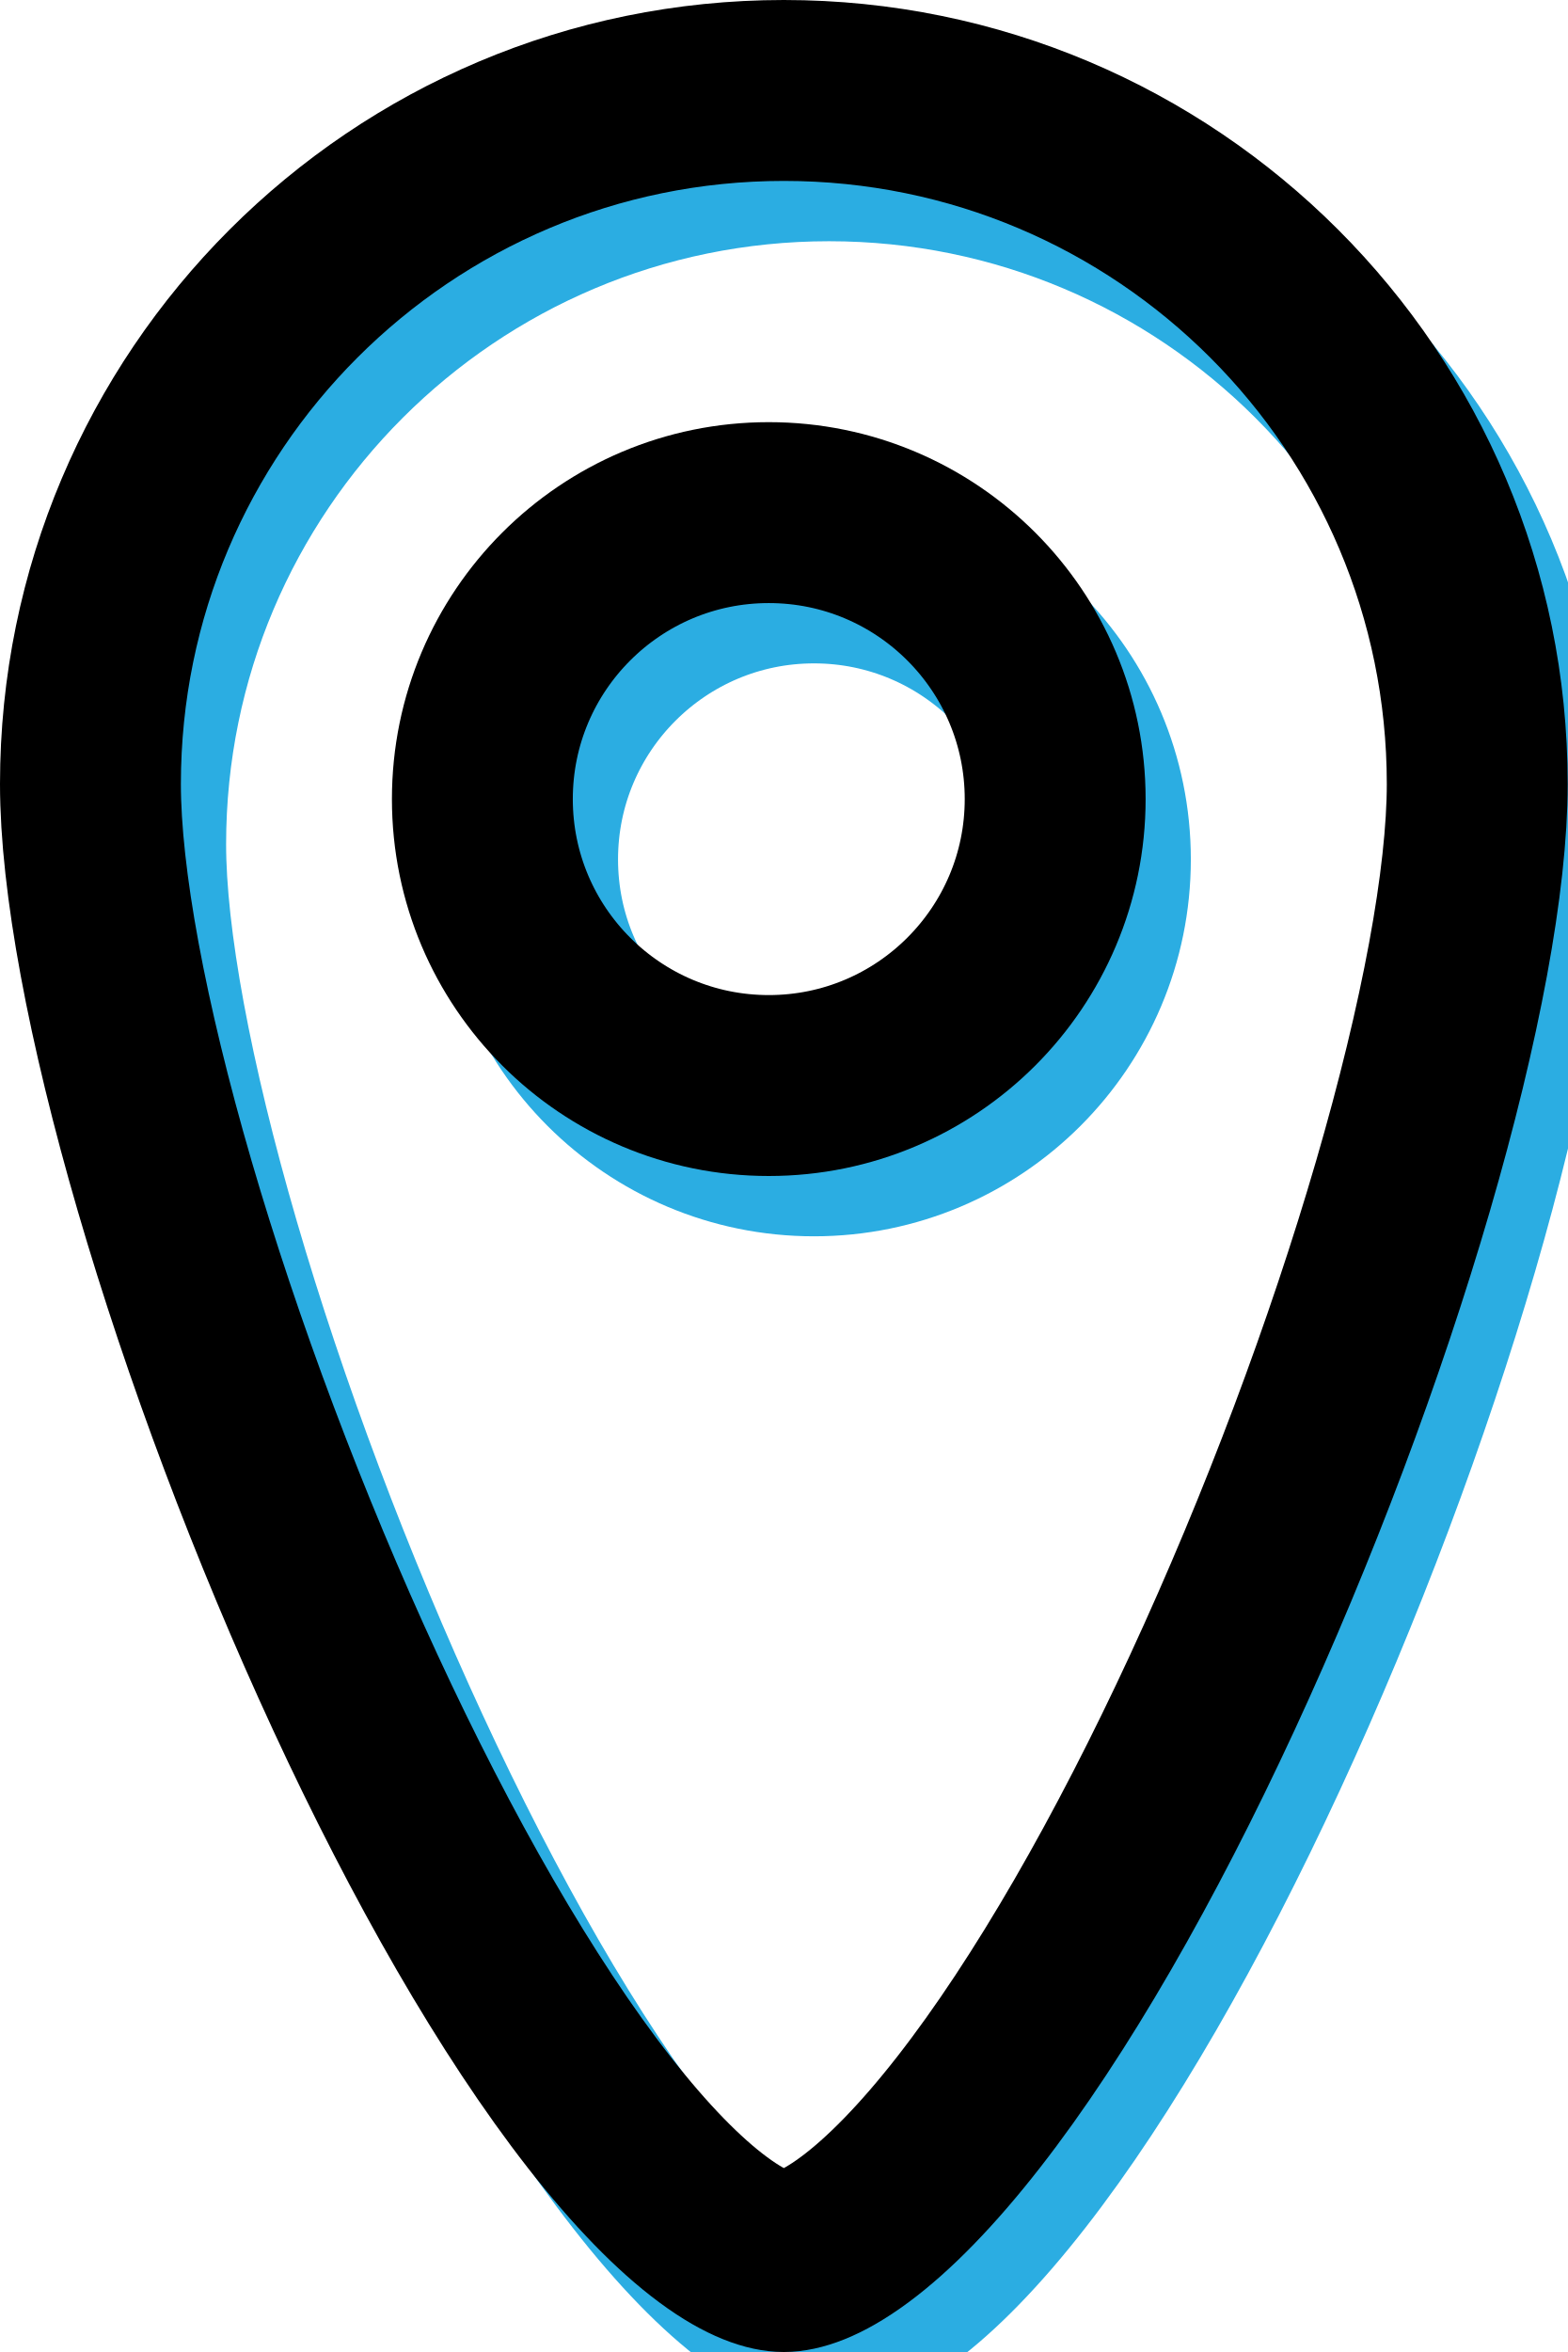
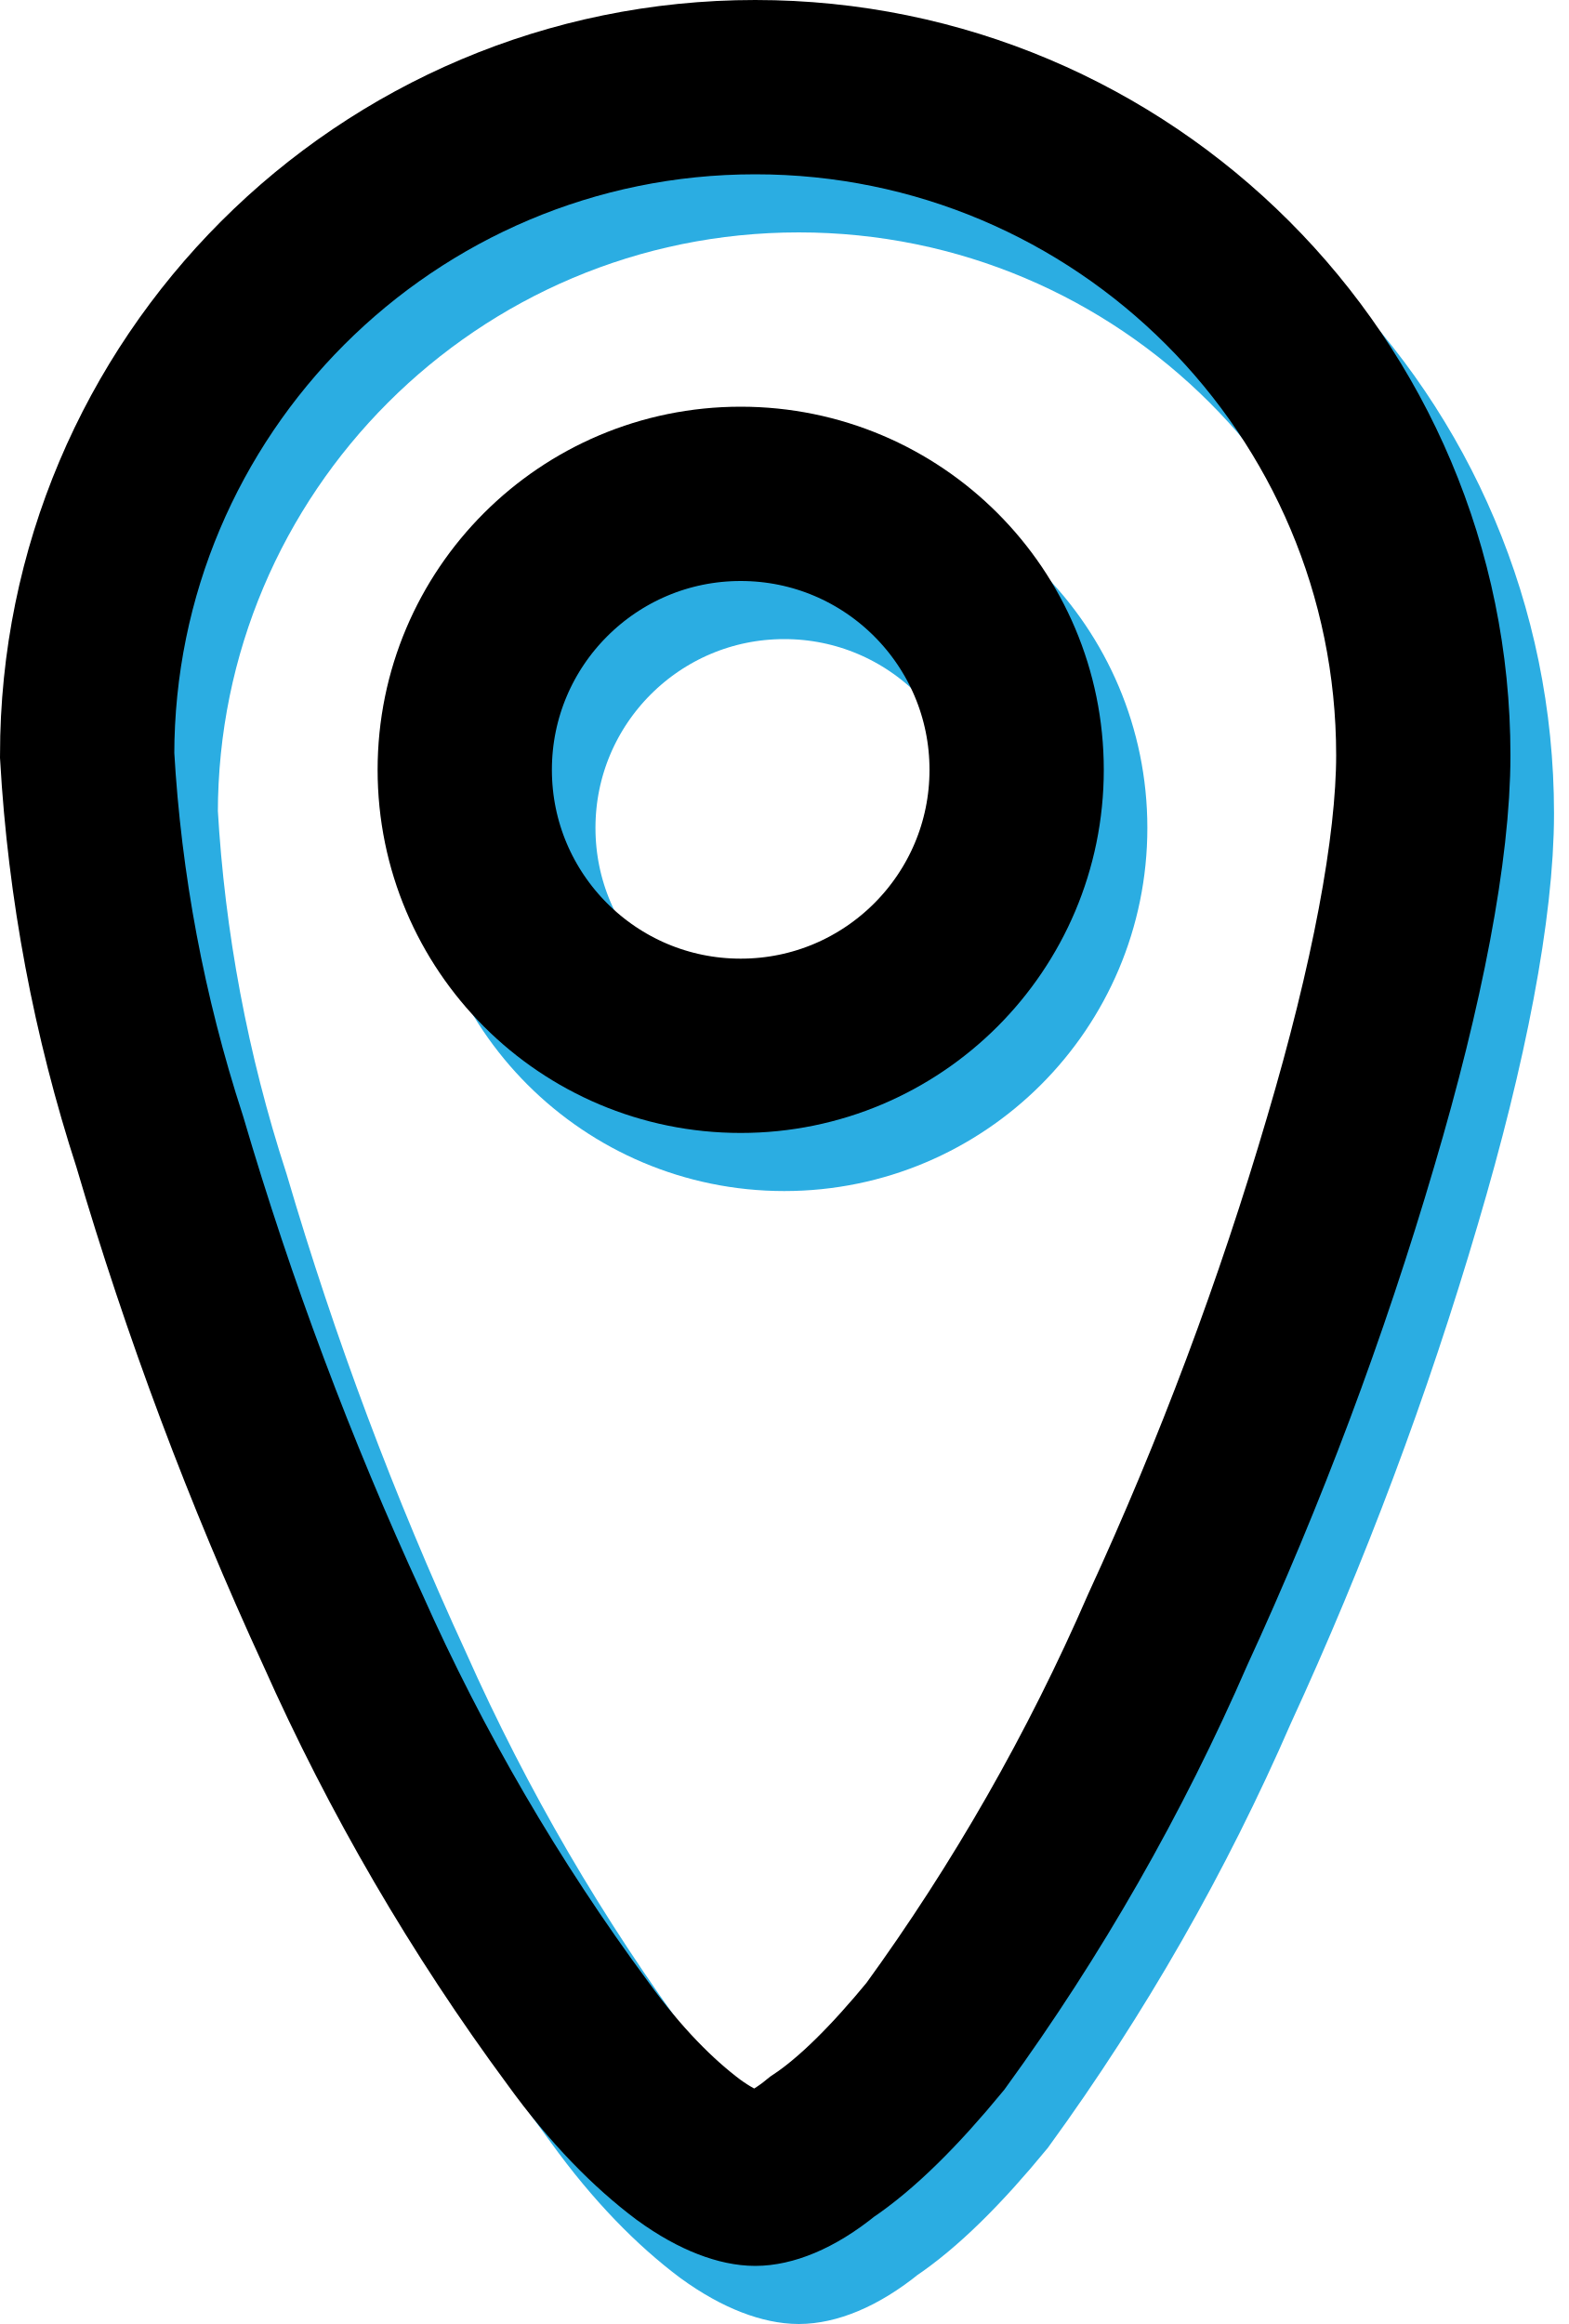
- <svg xmlns="http://www.w3.org/2000/svg" width="52" height="78" viewBox="0 0 52 78" fill="none">
-   <path stroke="#2BADE2" stroke-width="6" d="M50.5 28c0 3.164-.875 7.886-2.466 13.343-1.574 5.4-3.786 11.311-6.319 16.781-2.542 5.492-5.353 10.42-8.088 13.924-1.37 1.755-2.646 3.056-3.78 3.895C28.69 76.8 27.921 77 27.5 77c-.42 0-1.19-.2-2.347-1.057-1.134-.839-2.41-2.14-3.78-3.895-2.736-3.504-5.546-8.432-8.088-13.924-2.533-5.47-4.745-11.38-6.319-16.78C5.376 35.885 4.5 31.163 4.5 28c0-12.703 10.297-23 23-23s23 10.297 23 23Z" />
+ <svg xmlns="http://www.w3.org/2000/svg" fill="none" viewBox="0 0 54 80">
+   <path stroke="#2BADE2" stroke-width="6" d="M50.5 28c0 3.2-.9 7.9-2.5 13.3a123 123 0 0 1-6.3 16.8 74 74 0 0 1-8 14c-1.4 1.7-2.7 3-3.9 3.8-1.1.9-1.9 1.1-2.3 1.1-.4 0-1.2-.2-2.3-1-1.2-.9-2.5-2.2-3.8-4a74 74 0 0 1-8.1-13.9A123 123 0 0 1 7 41.3 52.7 52.7 0 0 1 4.5 28a23 23 0 0 1 46 0Z" />
  <circle cx="27" cy="28.5" r="9.5" stroke="#2BADE2" stroke-width="6" />
-   <path stroke="#000" stroke-width="6" d="M49 26c0 3.164-.875 7.886-2.466 13.343-1.574 5.4-3.786 11.311-6.319 16.781-2.542 5.492-5.353 10.42-8.088 13.924-1.37 1.755-2.646 3.056-3.78 3.895C27.19 74.8 26.421 75 26 75c-.42 0-1.19-.2-2.347-1.057-1.134-.839-2.41-2.14-3.78-3.895-2.736-3.504-5.546-8.432-8.088-13.924-2.533-5.47-4.745-11.38-6.319-16.78C3.876 33.885 3 29.163 3 26 3 13.297 13.297 3 26 3s23 10.297 23 23Z" />
+   <path stroke="#000" stroke-width="6" d="M49 26c0 3.2-.9 7.9-2.5 13.3a123 123 0 0 1-6.3 16.8 74 74 0 0 1-8 14c-1.4 1.7-2.7 3-3.9 3.8-1.1.9-1.9 1.1-2.3 1.1-.4 0-1.2-.2-2.3-1-1.2-.9-2.5-2.2-3.8-4a74 74 0 0 1-8.1-13.9 123 123 0 0 1-6.3-16.8A52.7 52.7 0 0 1 3 26a23 23 0 0 1 46 0Z" />
  <circle cx="25.5" cy="26.5" r="9.5" stroke="#000" stroke-width="6" />
</svg>
